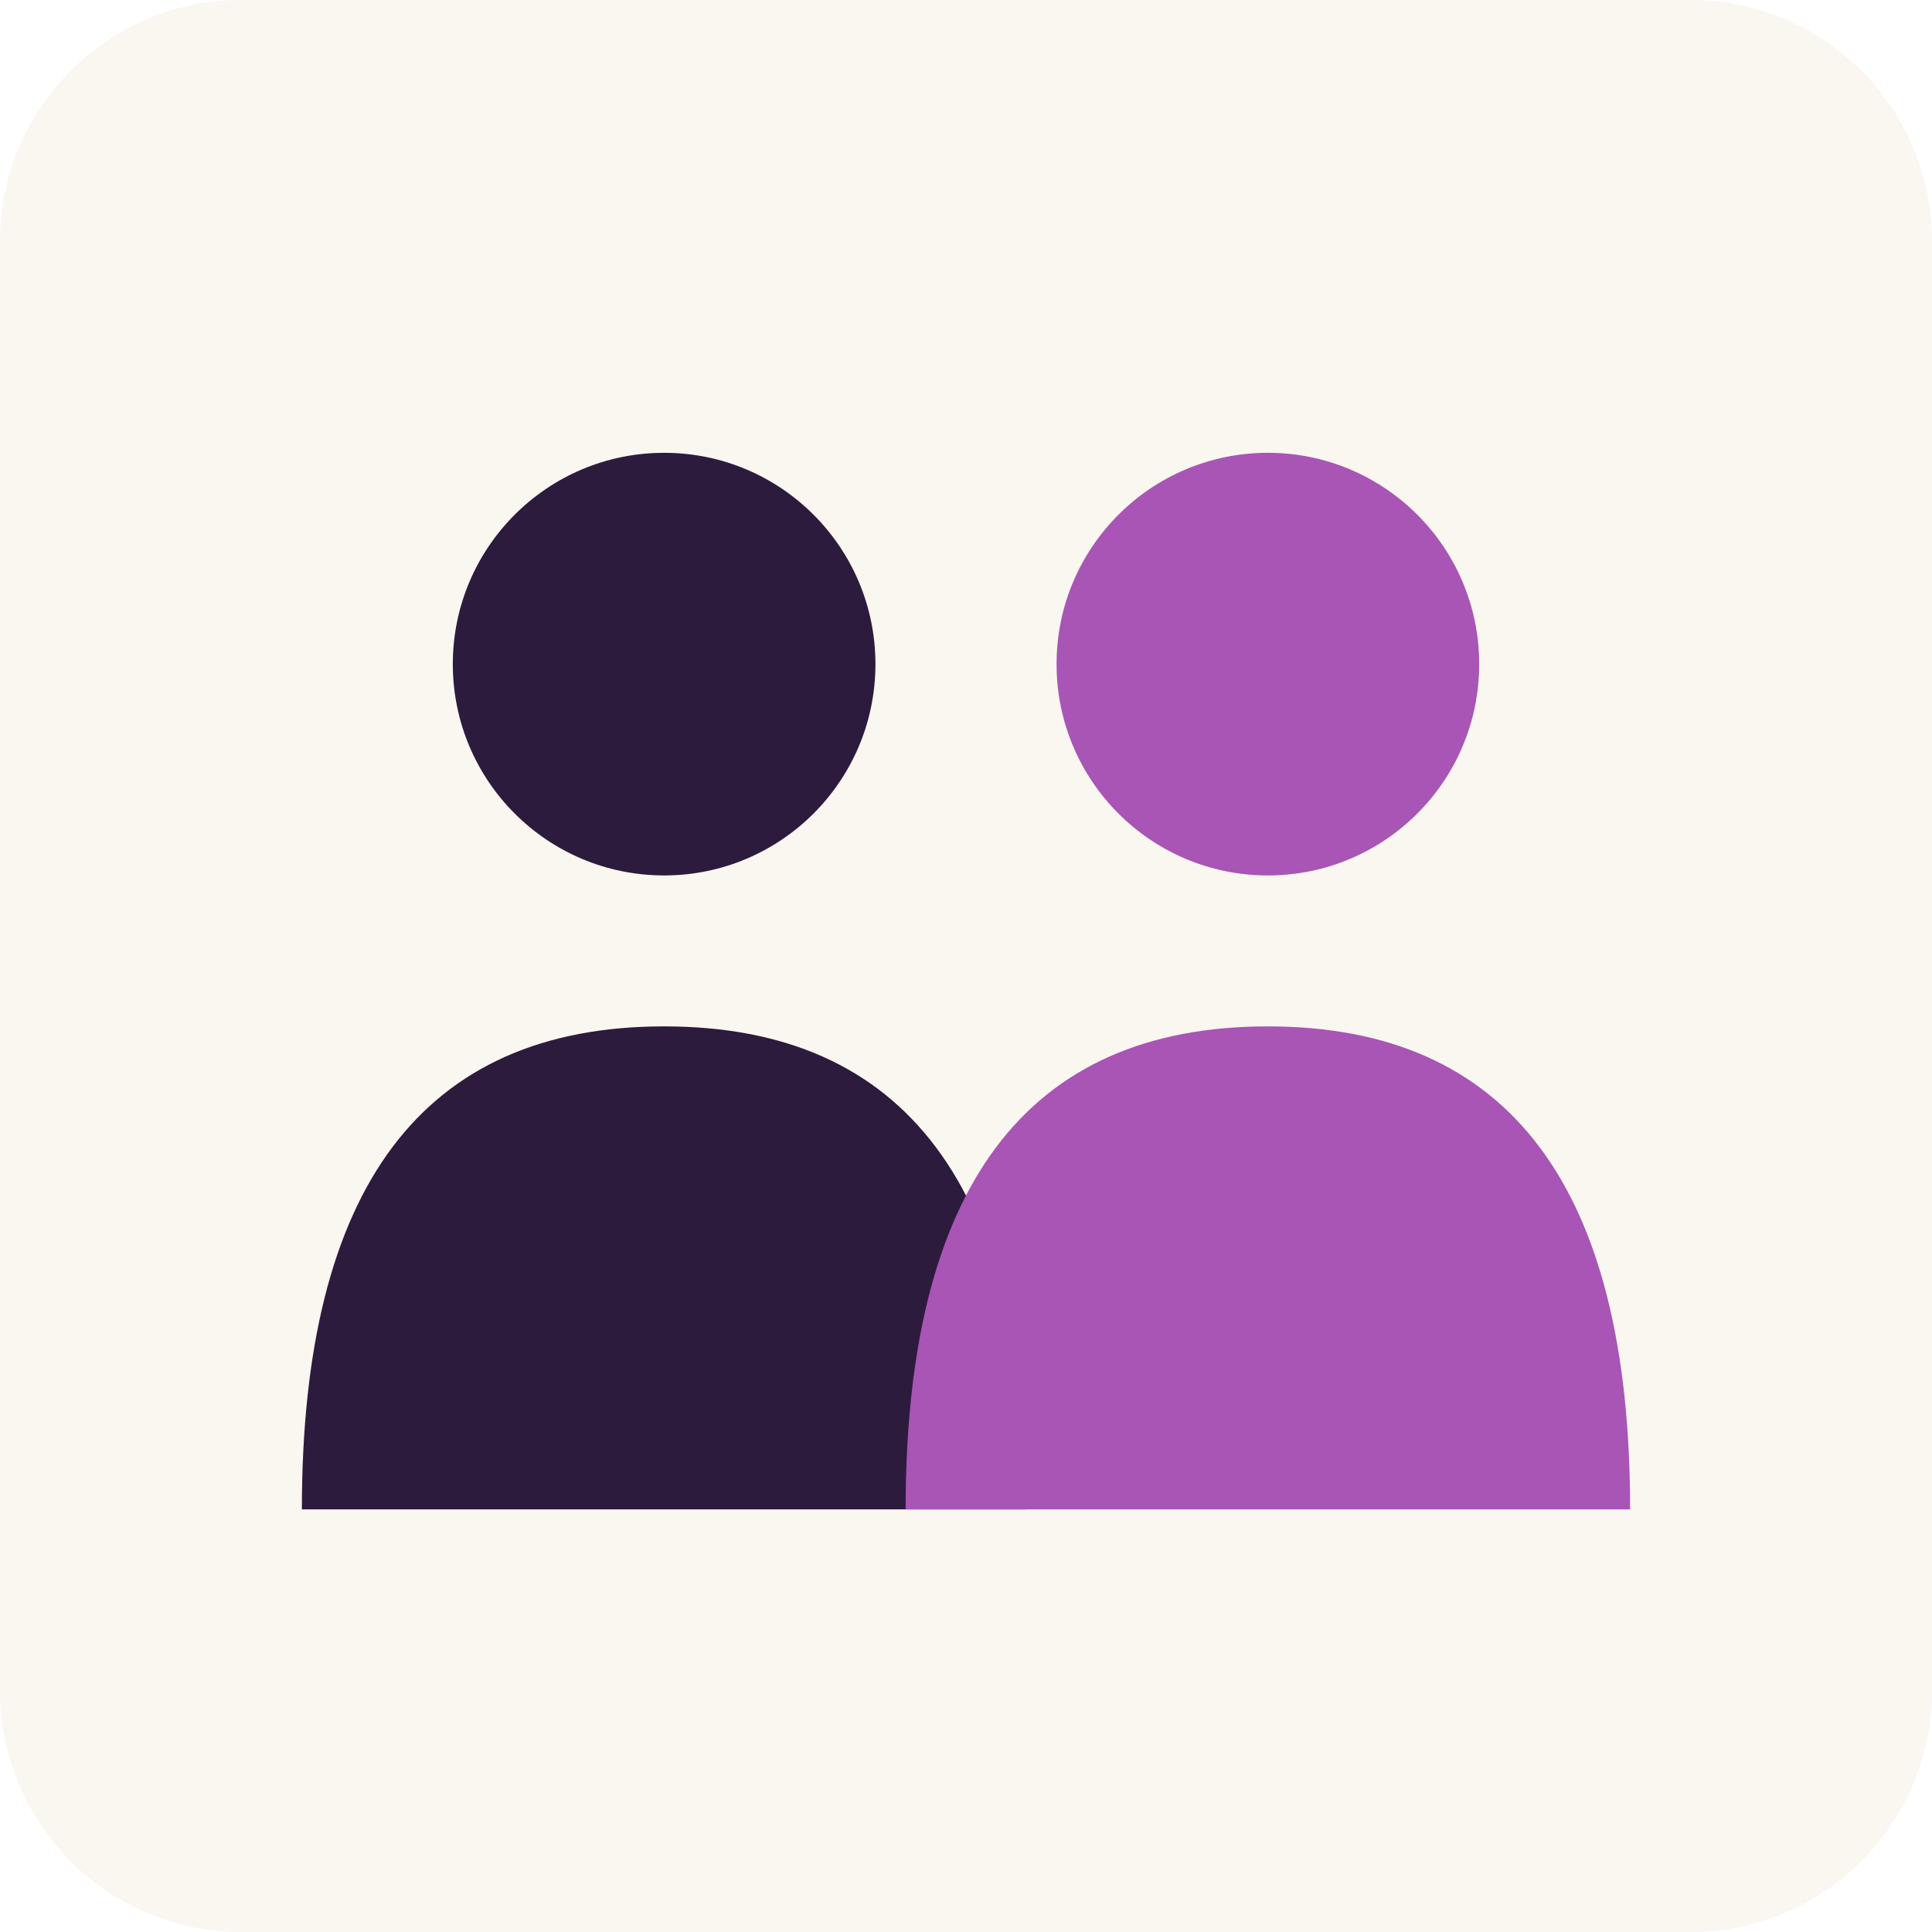
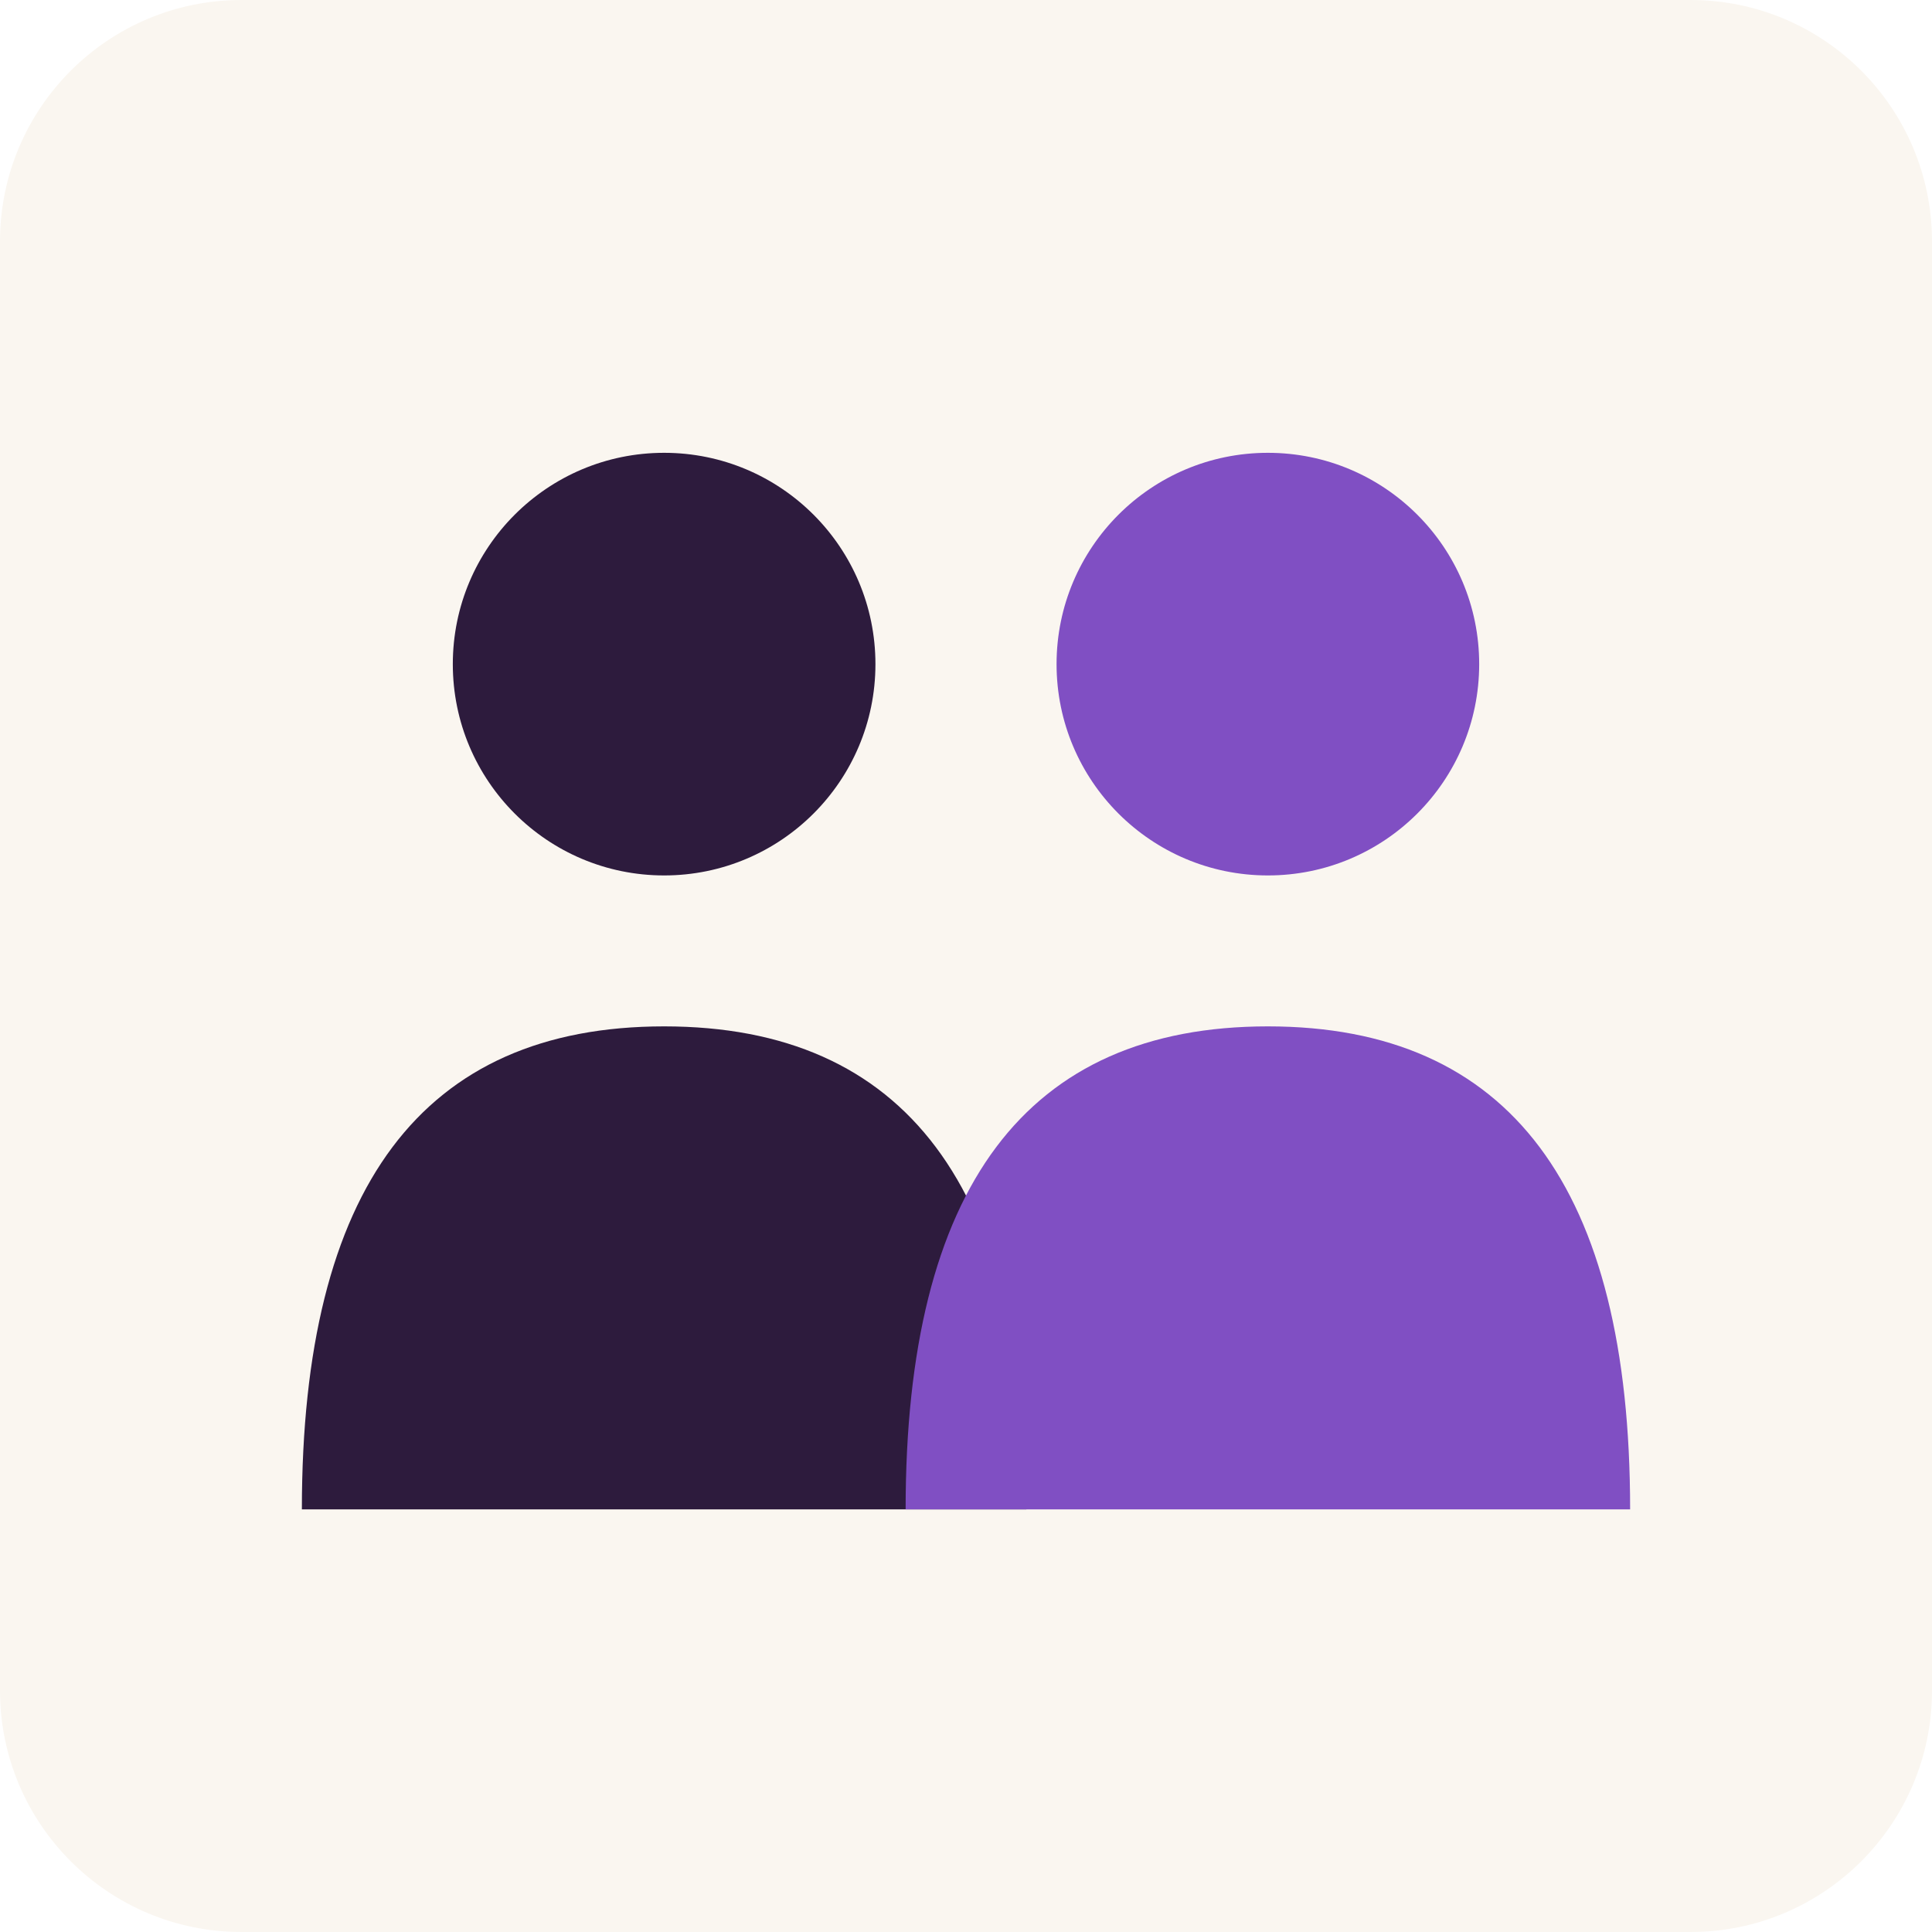
<svg xmlns="http://www.w3.org/2000/svg" viewBox="0 0 64 64" role="img" aria-label="equipo · personas">
  <rect width="64" height="64" rx="8" fill="#FAF6F0" />
  <circle cx="22" cy="22" r="7" fill="#2D1B3D" />
-   <circle cx="42" cy="22" r="7" fill="#A855B5" />
+   <circle cx="42" cy="22" r="7" fill="#804fc3" />
  <path d="M 10 50 Q 10 34 22 34 Q 34 34 34 50 Z" fill="#2D1B3D" />
-   <path d="M 30 50 Q 30 34 42 34 Q 54 34 54 50 Z" fill="#A855B5" />
+   <path d="M 30 50 Q 30 34 42 34 Q 54 34 54 50 Z" fill="#804fc3" />
</svg>
